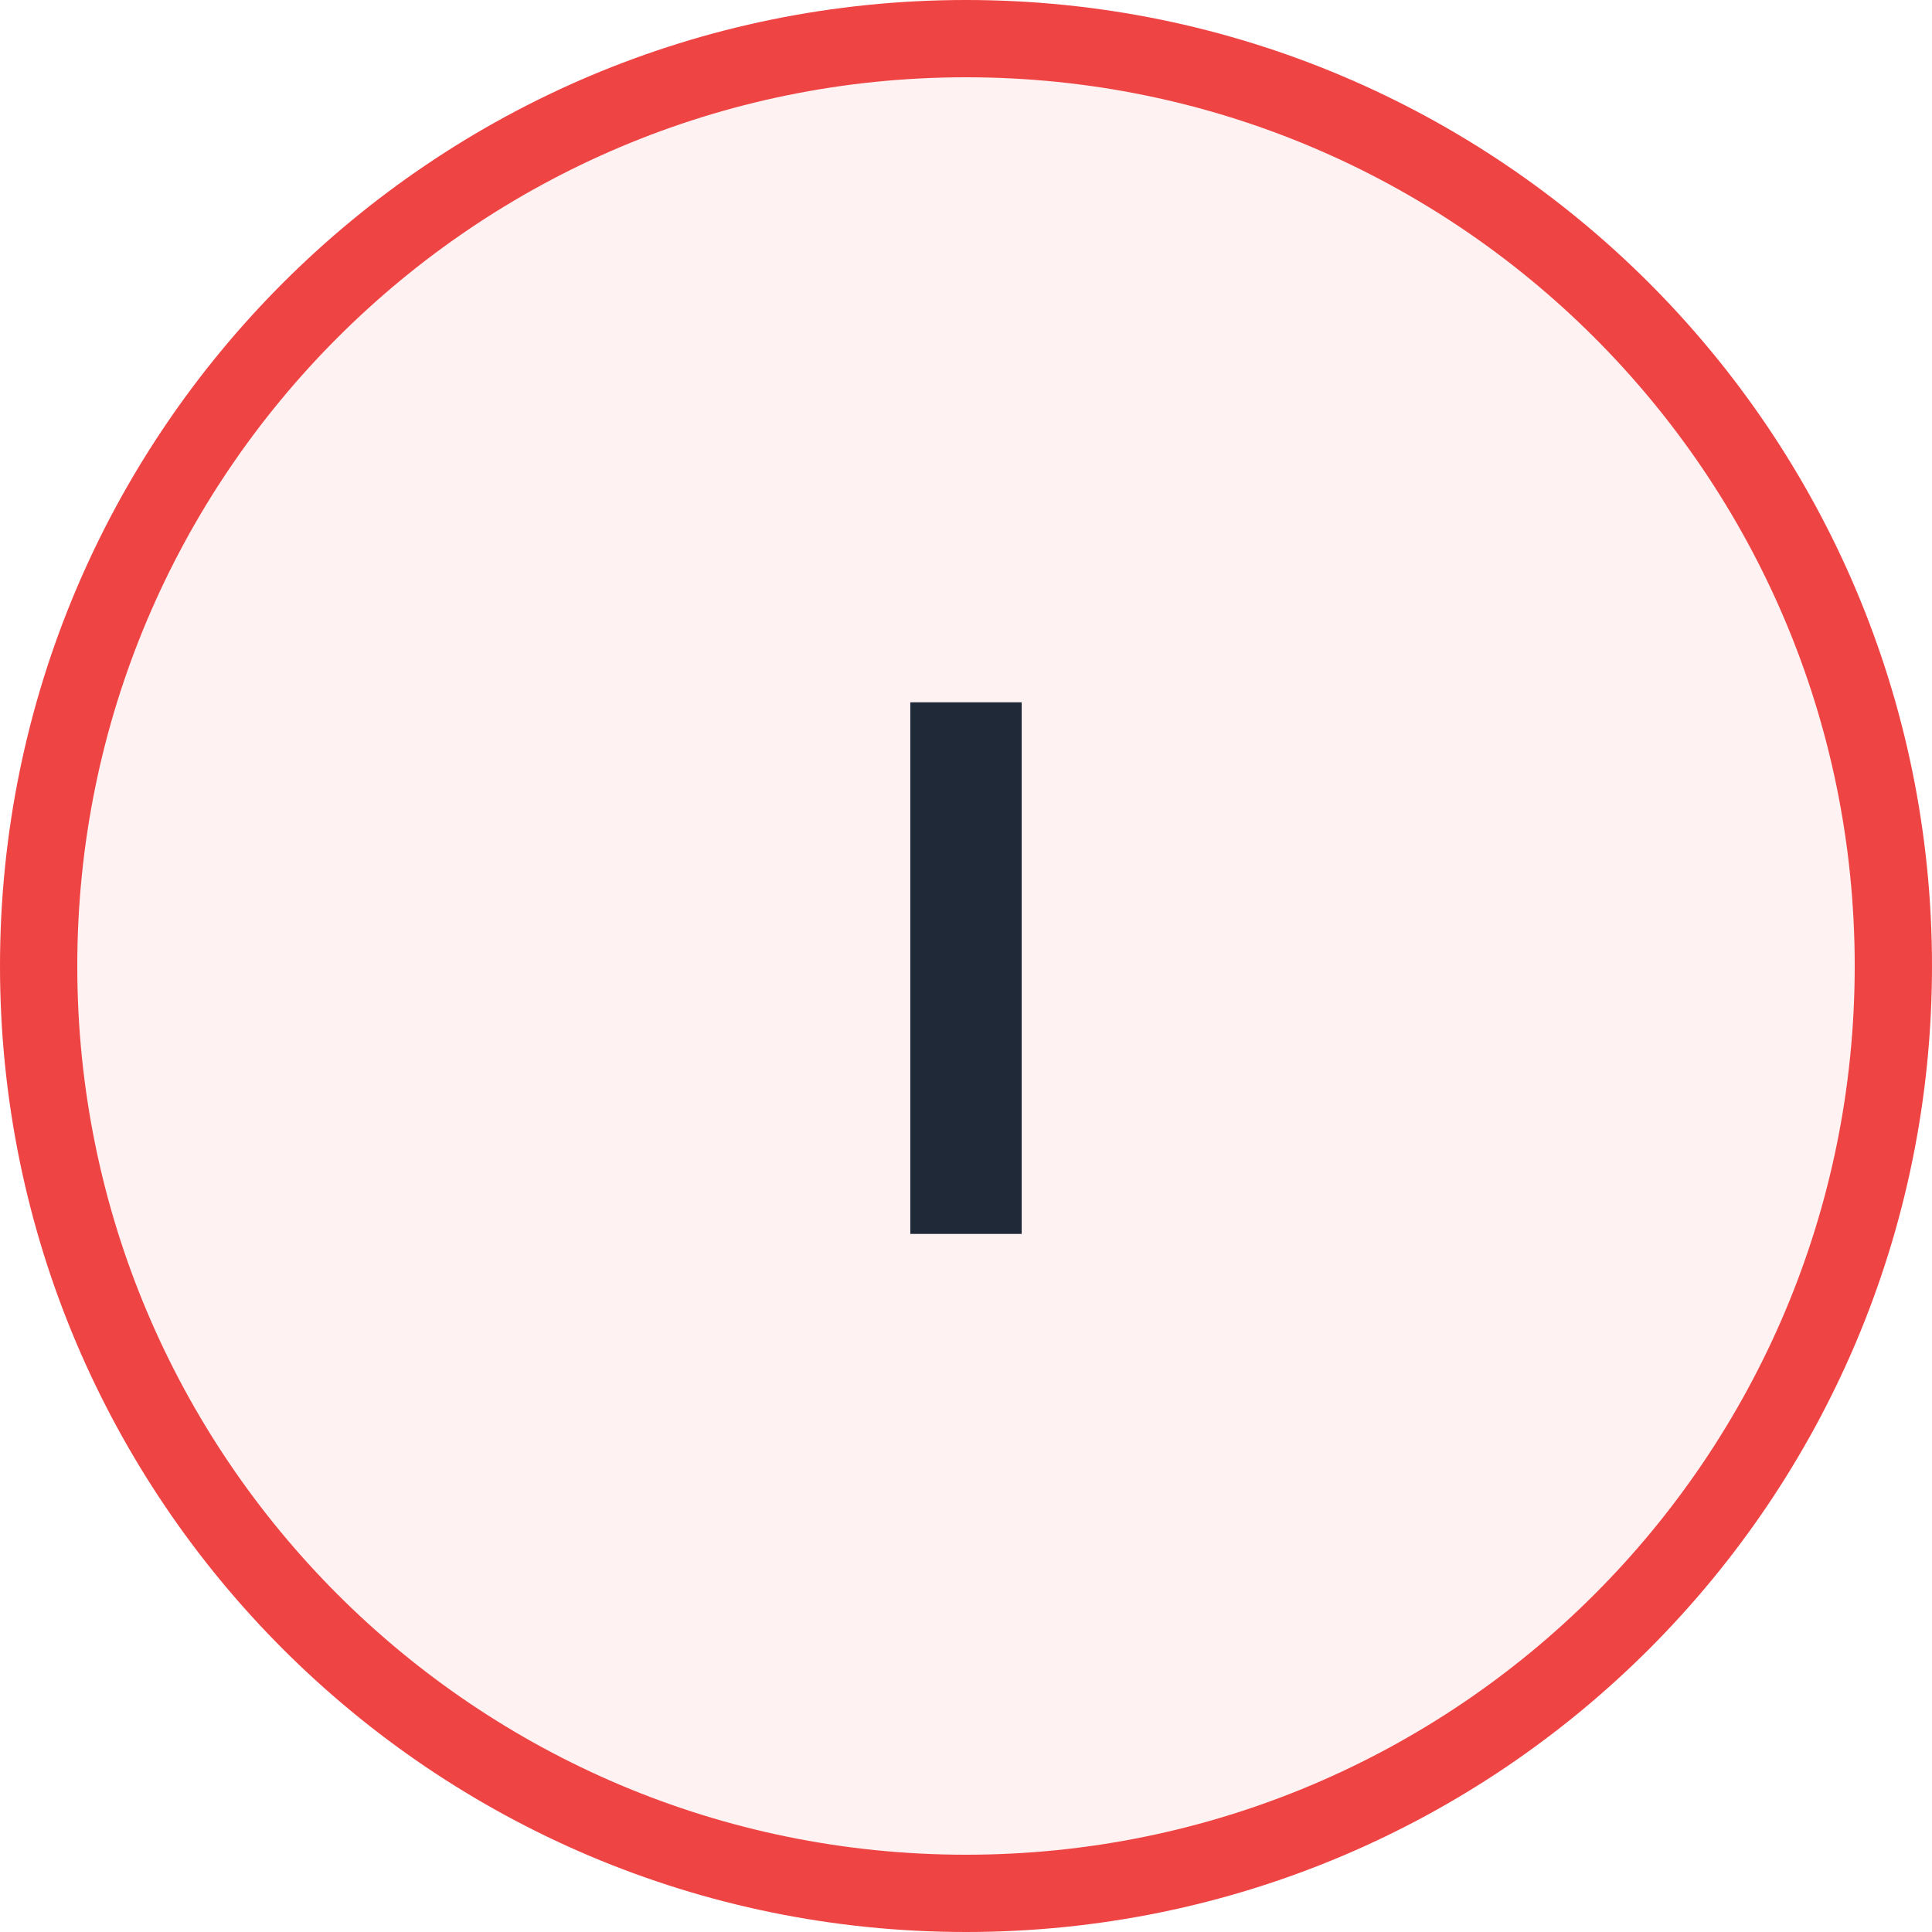
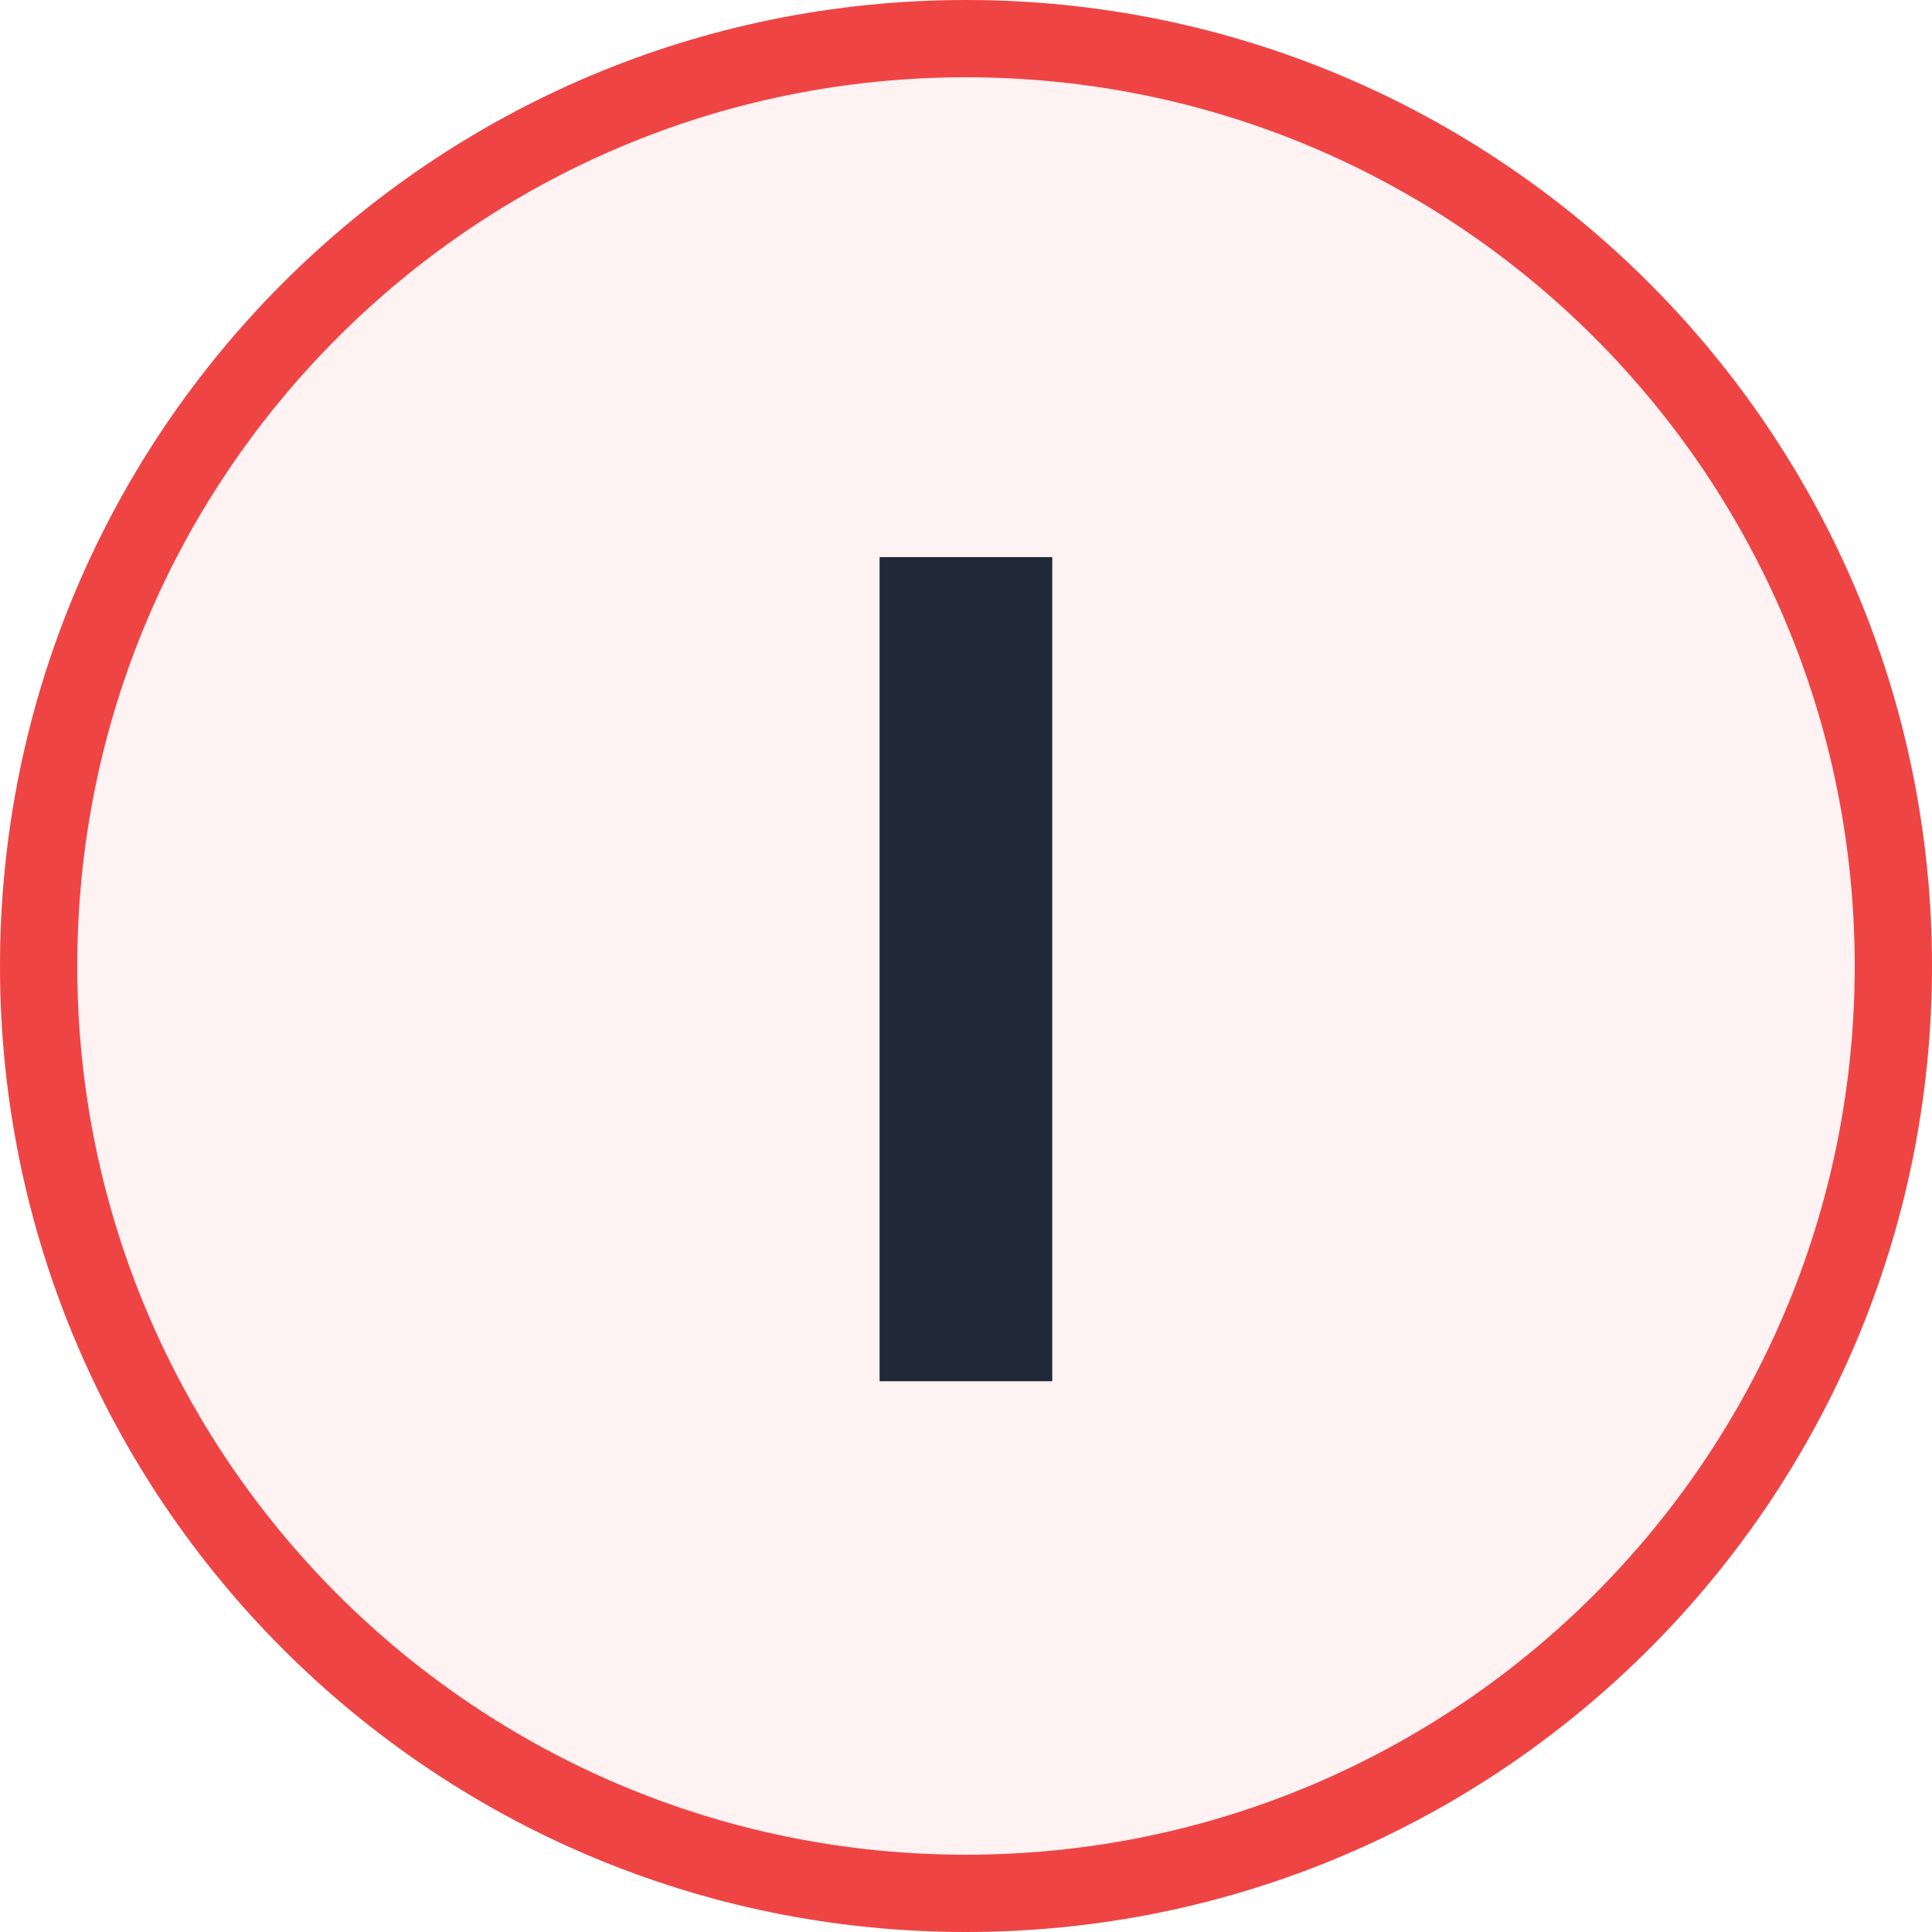
<svg xmlns="http://www.w3.org/2000/svg" width="100" height="100" viewBox="0 0 100 100" fill="none">
  <circle cx="50" cy="50" r="48" fill="#FEF2F2" stroke="#EF4444" stroke-width="4" />
-   <text x="50%" y="50%" dominant-baseline="central" text-anchor="middle" font-family="Arial, sans-serif" font-size="40" font-weight="700" fill="#1F2937">I</text>
+   <text x="50%" y="50%" dominant-baseline="central" text-anchor="middle" font-family="Arial, sans-serif" font-size="62" font-weight="800" fill="#1F2937">I</text>
</svg>
